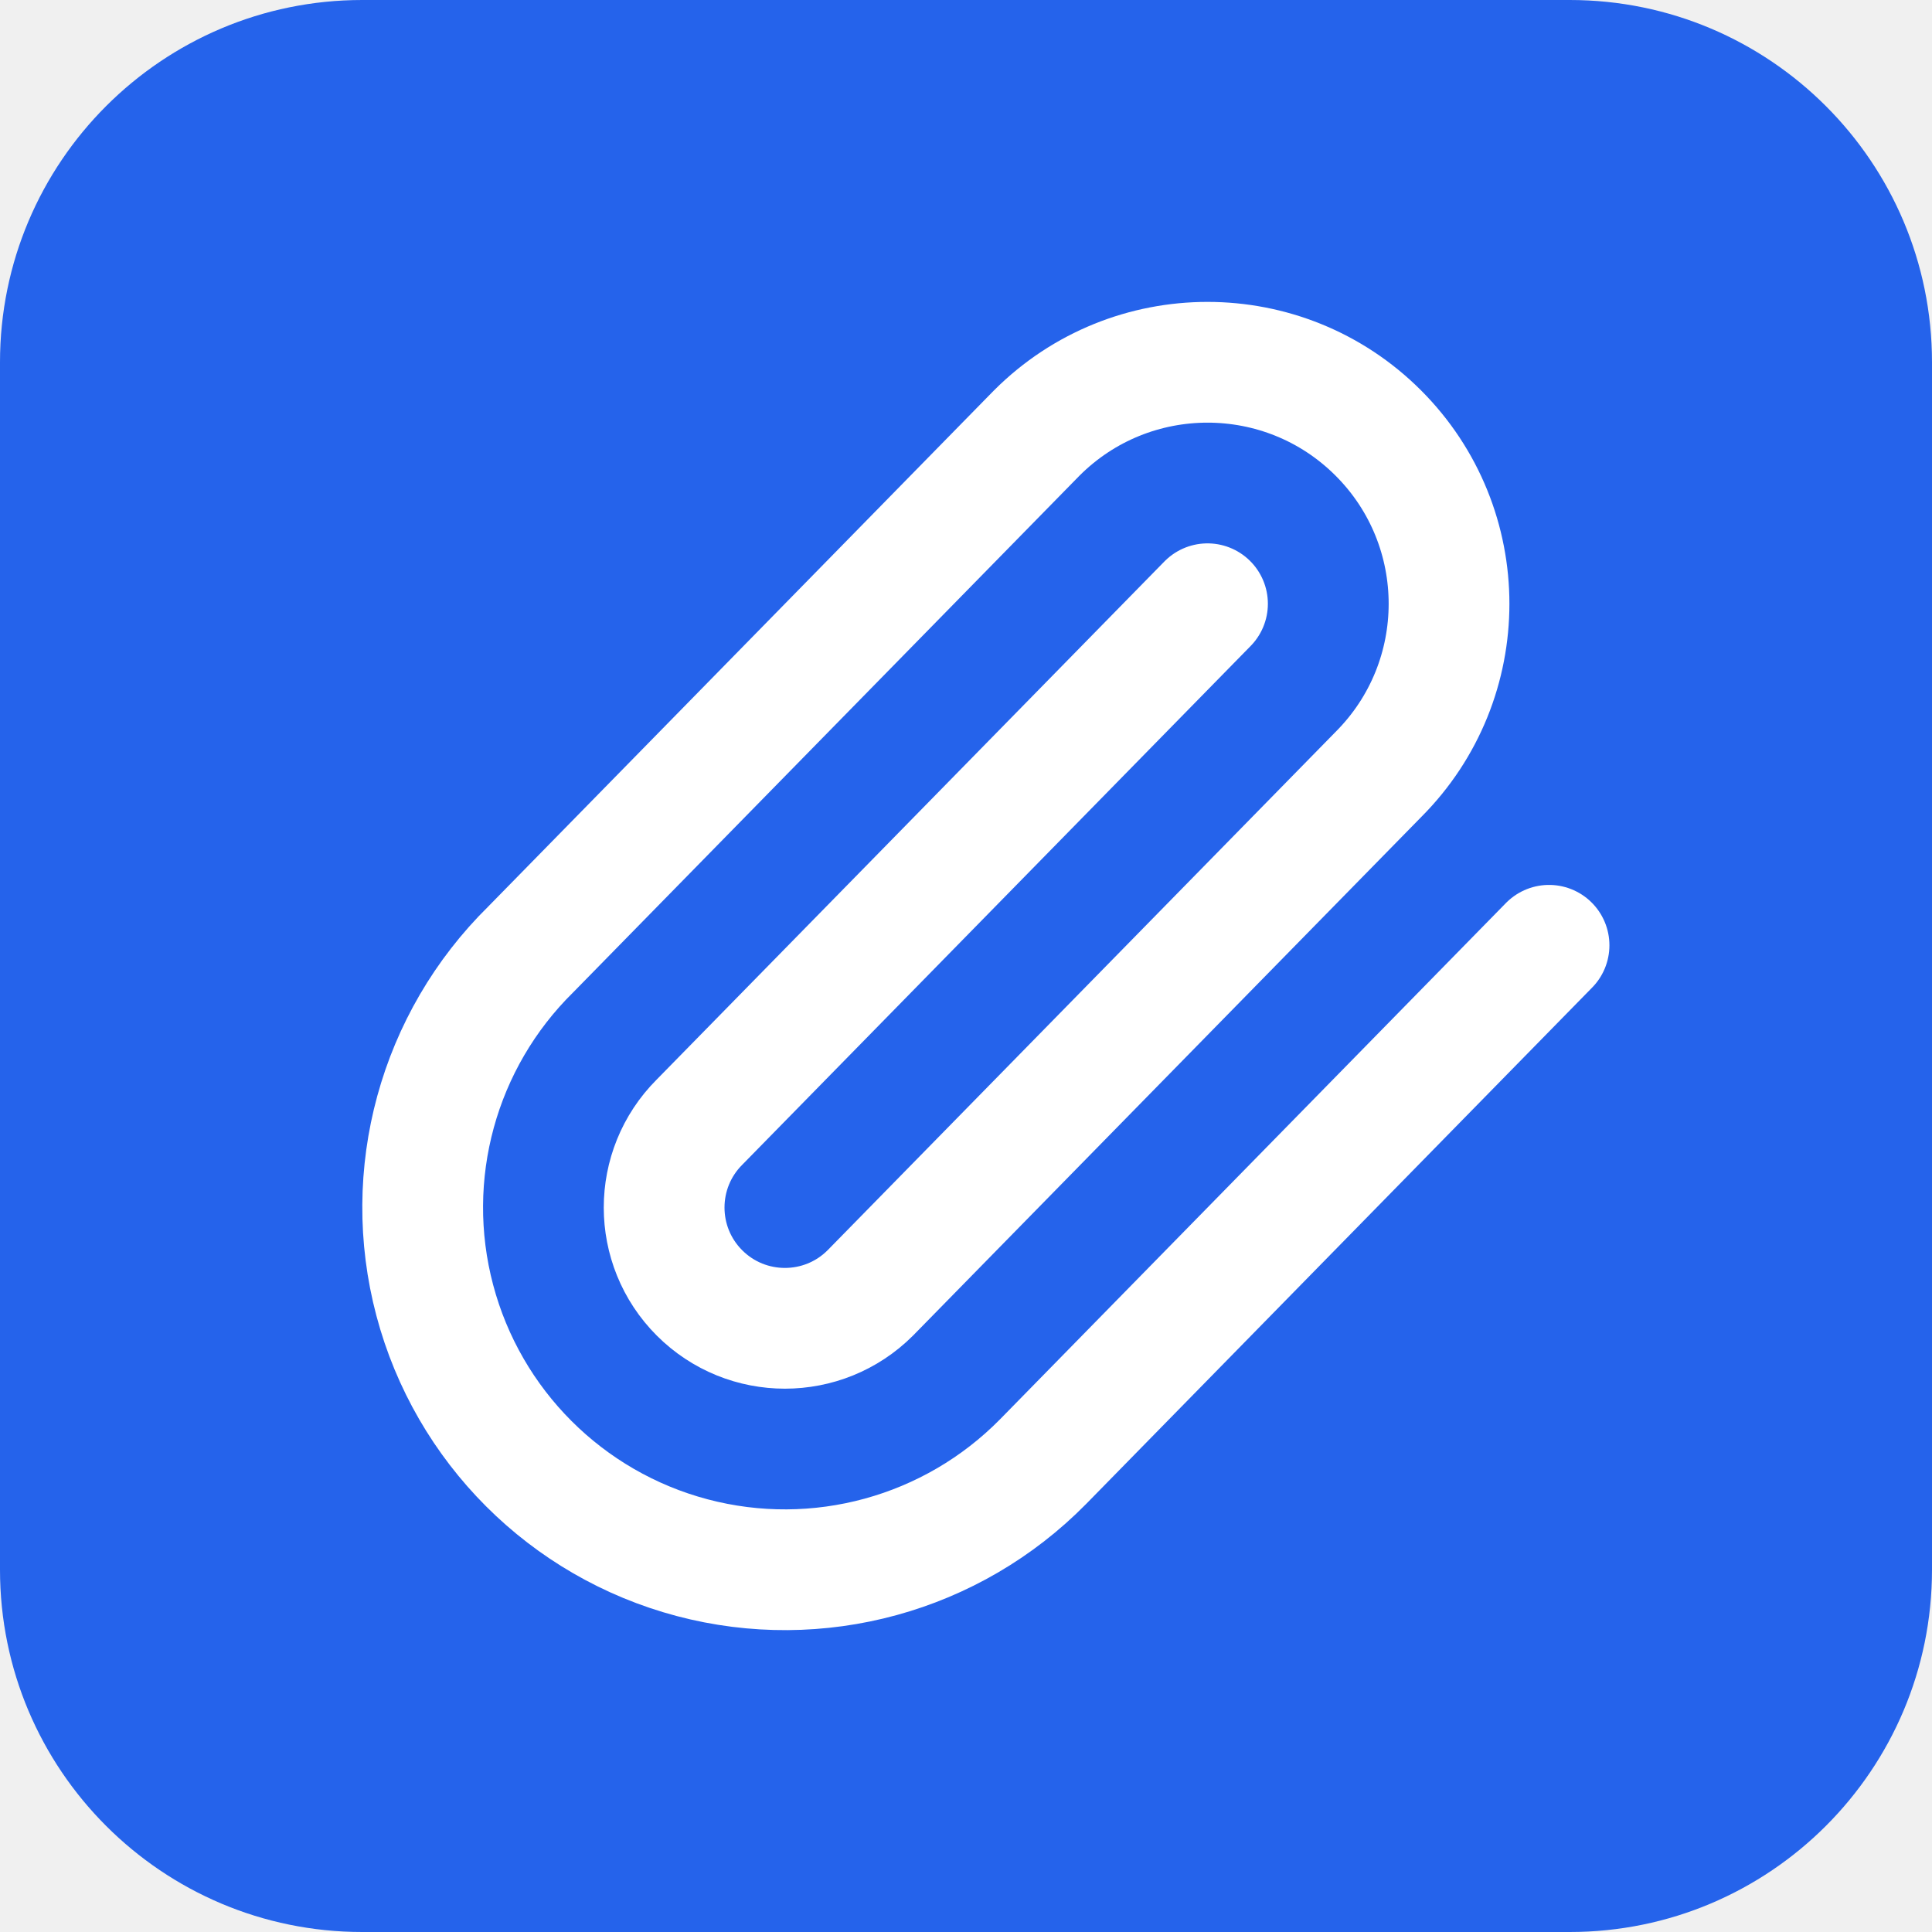
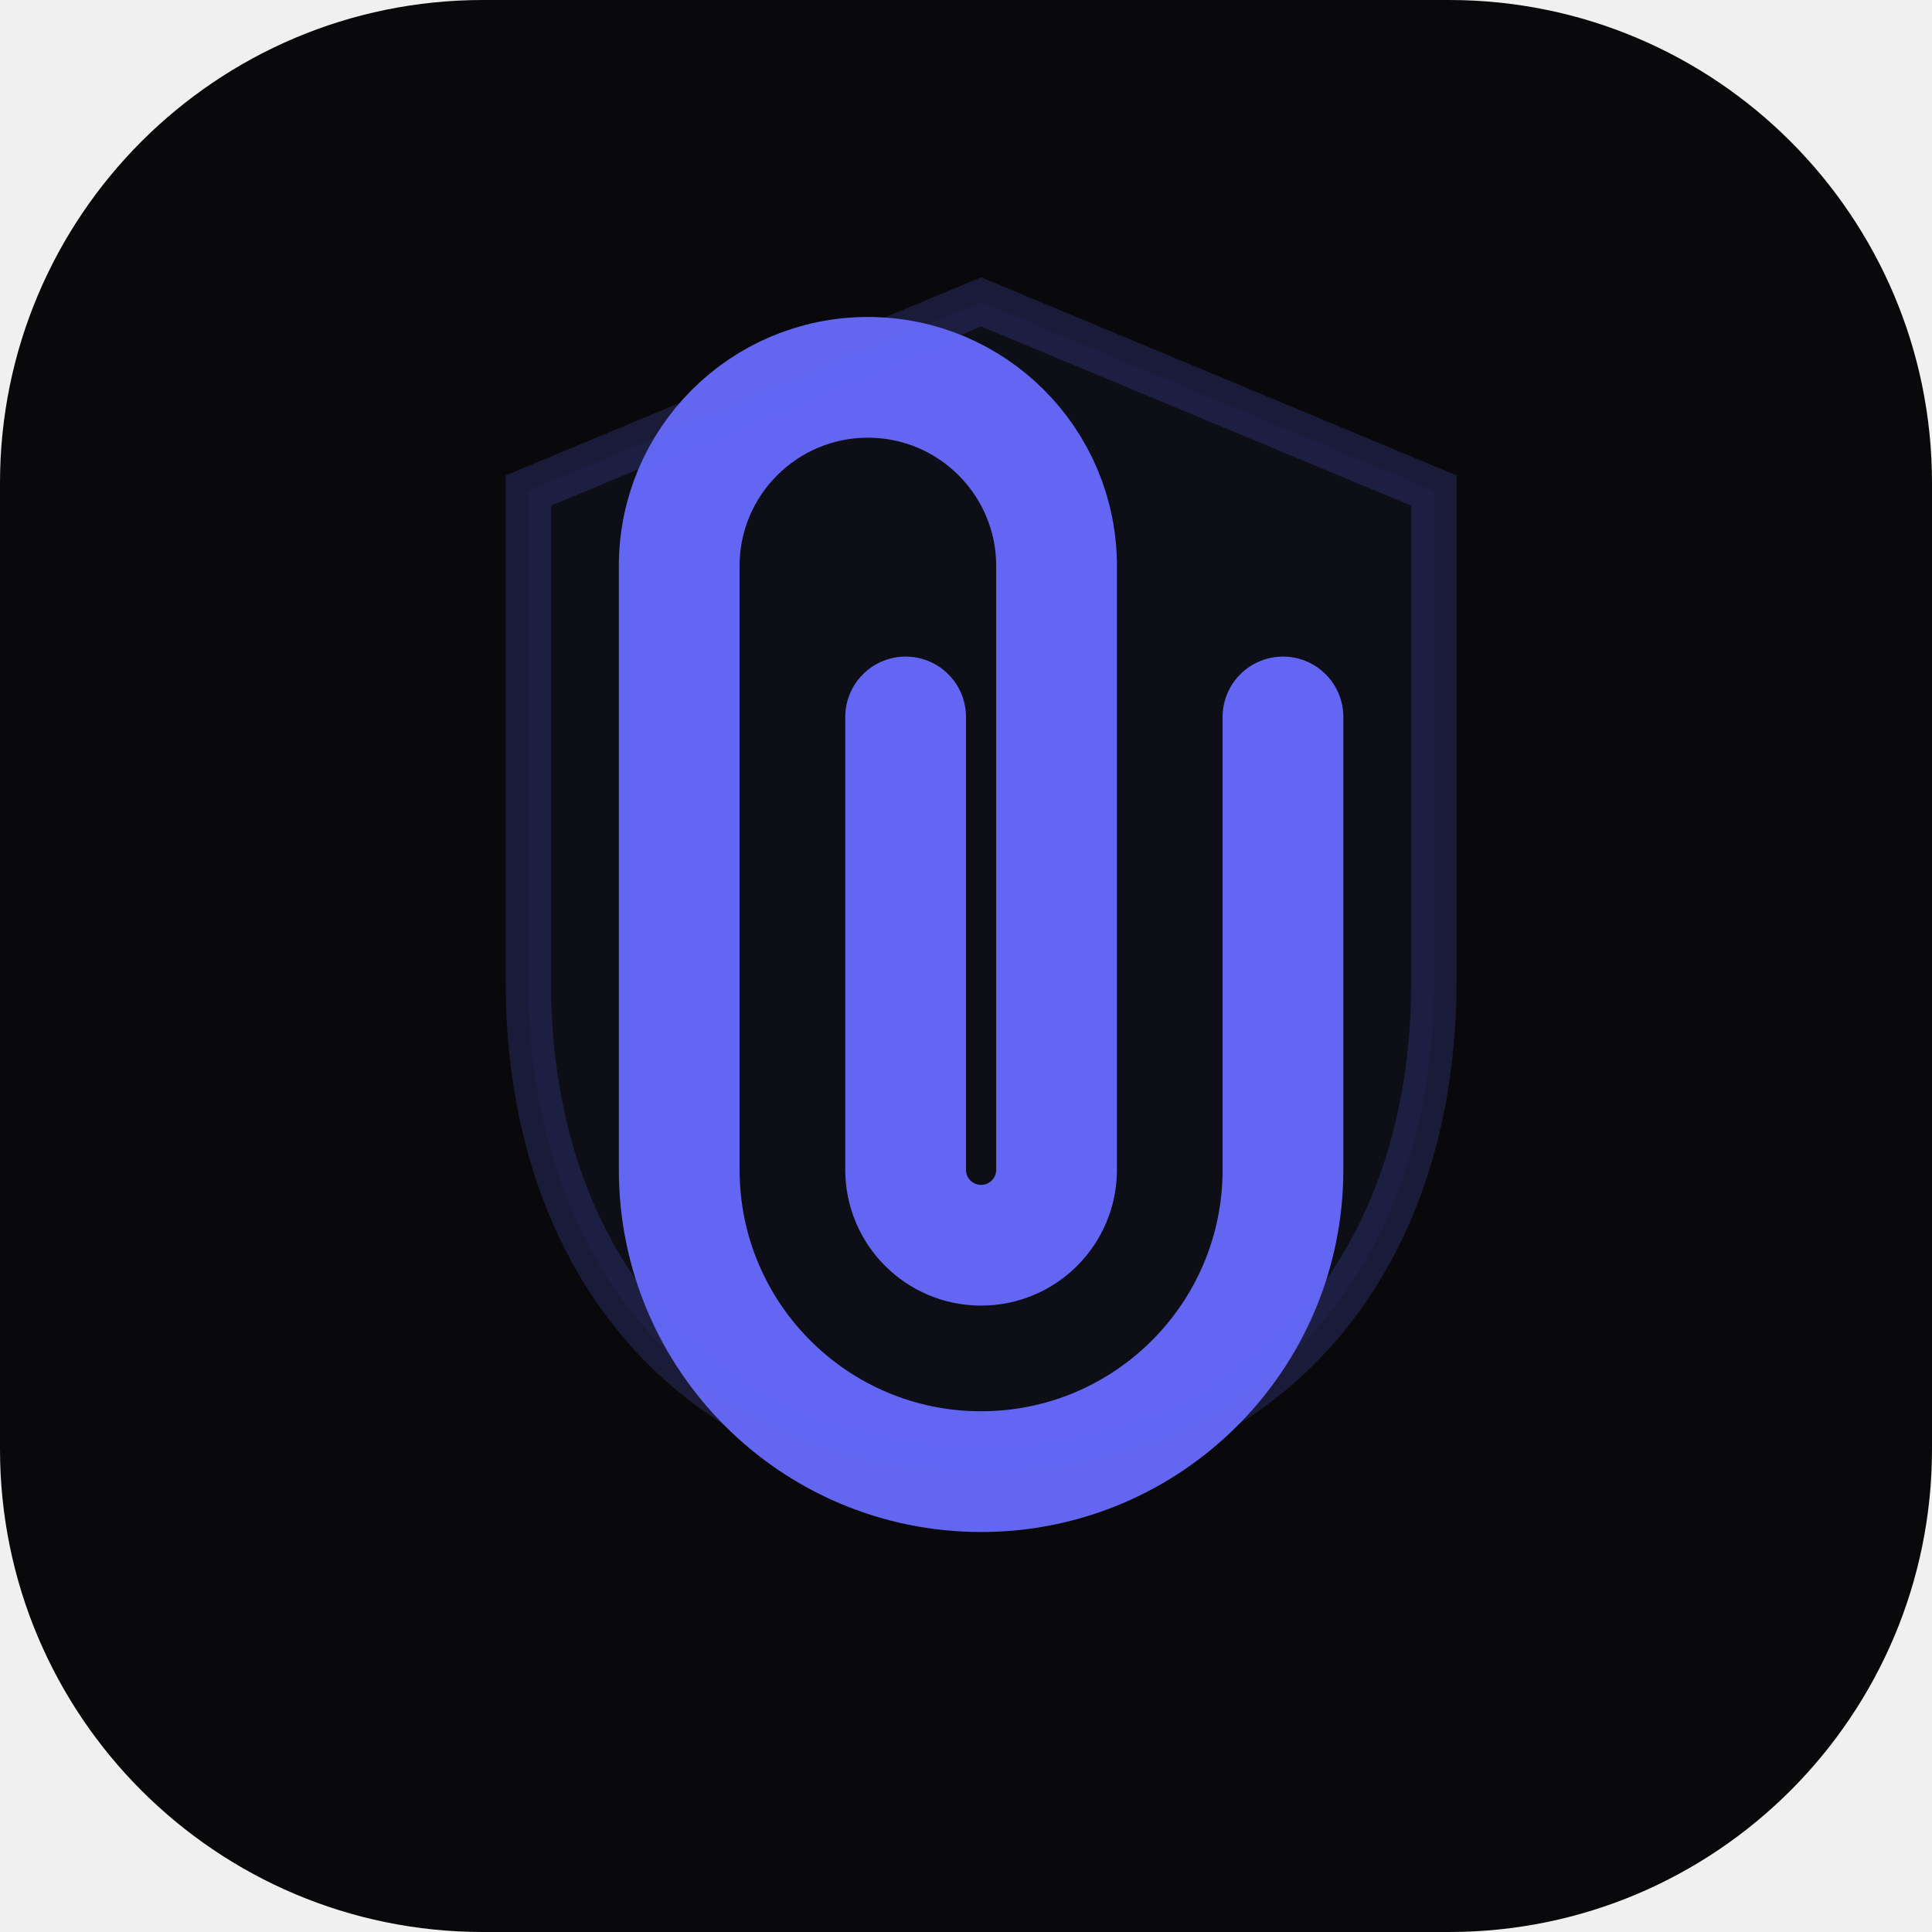
- <svg xmlns="http://www.w3.org/2000/svg" viewBox="-4 -4 32 32" fill="none" stroke-linecap="round" stroke-linejoin="round">
-   <rect x="-4" y="-4" width="32" height="32" rx="6" fill="#2563EB" />
-   <path stroke="#ffffff" stroke-width="2" d="m16 6-8.414 8.586a2 2 0 0 0 2.829 2.829l8.414-8.586a4 4 0 1 0-5.657-5.657l-8.379 8.551a6 6 0 1 0 8.485 8.485l8.379-8.551" />
+ <svg xmlns="http://www.w3.org/2000/svg" width="512" height="512" viewBox="0 0 512 512" fill="none">
+   <rect width="512" height="512" rx="128" fill="#09090B" />
+   <path d="M340 190V310C340 354.183 304.183 390 260 390C215.817 390 180 354.183 180 310V150C180 122.386 202.386 100 230 100C257.614 100 280 122.386 280 150V310C280 321.046 271.046 330 260 330C248.954 330 240 321.046 240 310V190" stroke="#6366F1" stroke-width="32" stroke-linecap="round" stroke-linejoin="round" />
+   <path d="M260 390C330 390 380 340 380 260V130L260 80L140 130V260C140 340 190 390 260 390Z" stroke="#6366F1" stroke-width="12" stroke-opacity="0.2" fill="#6366F1" fill-opacity="0.05" />
</svg>
